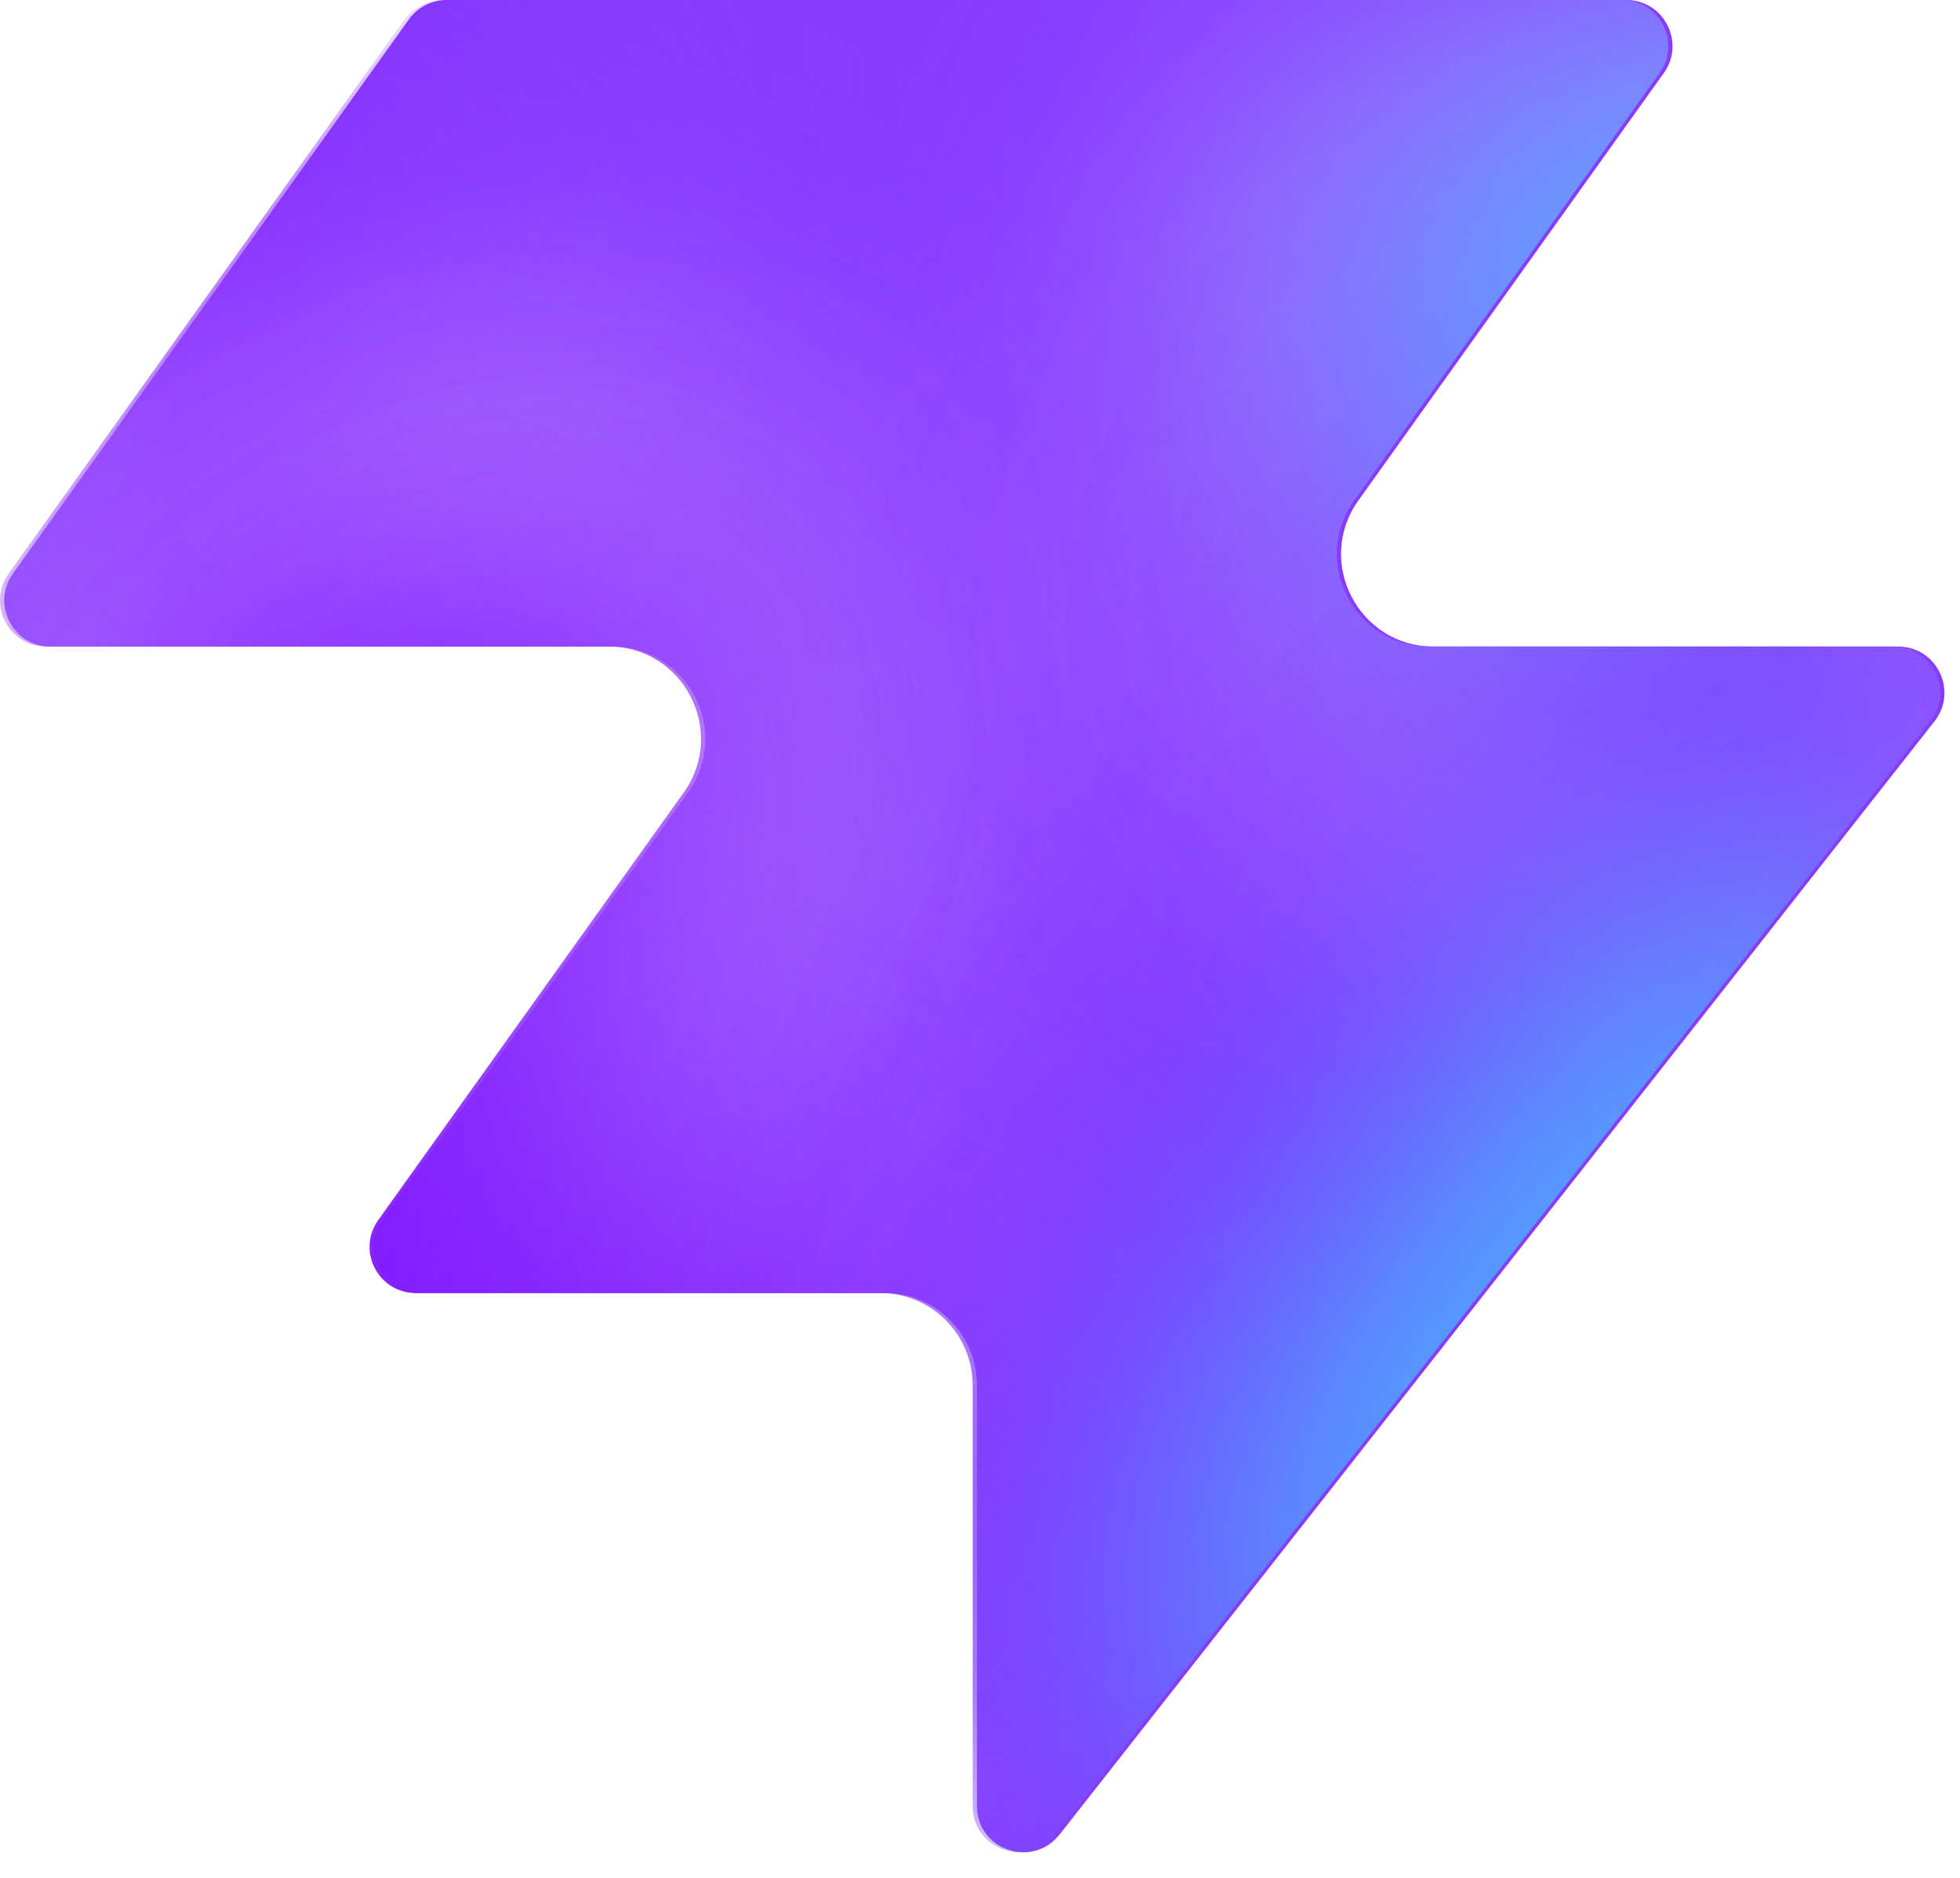
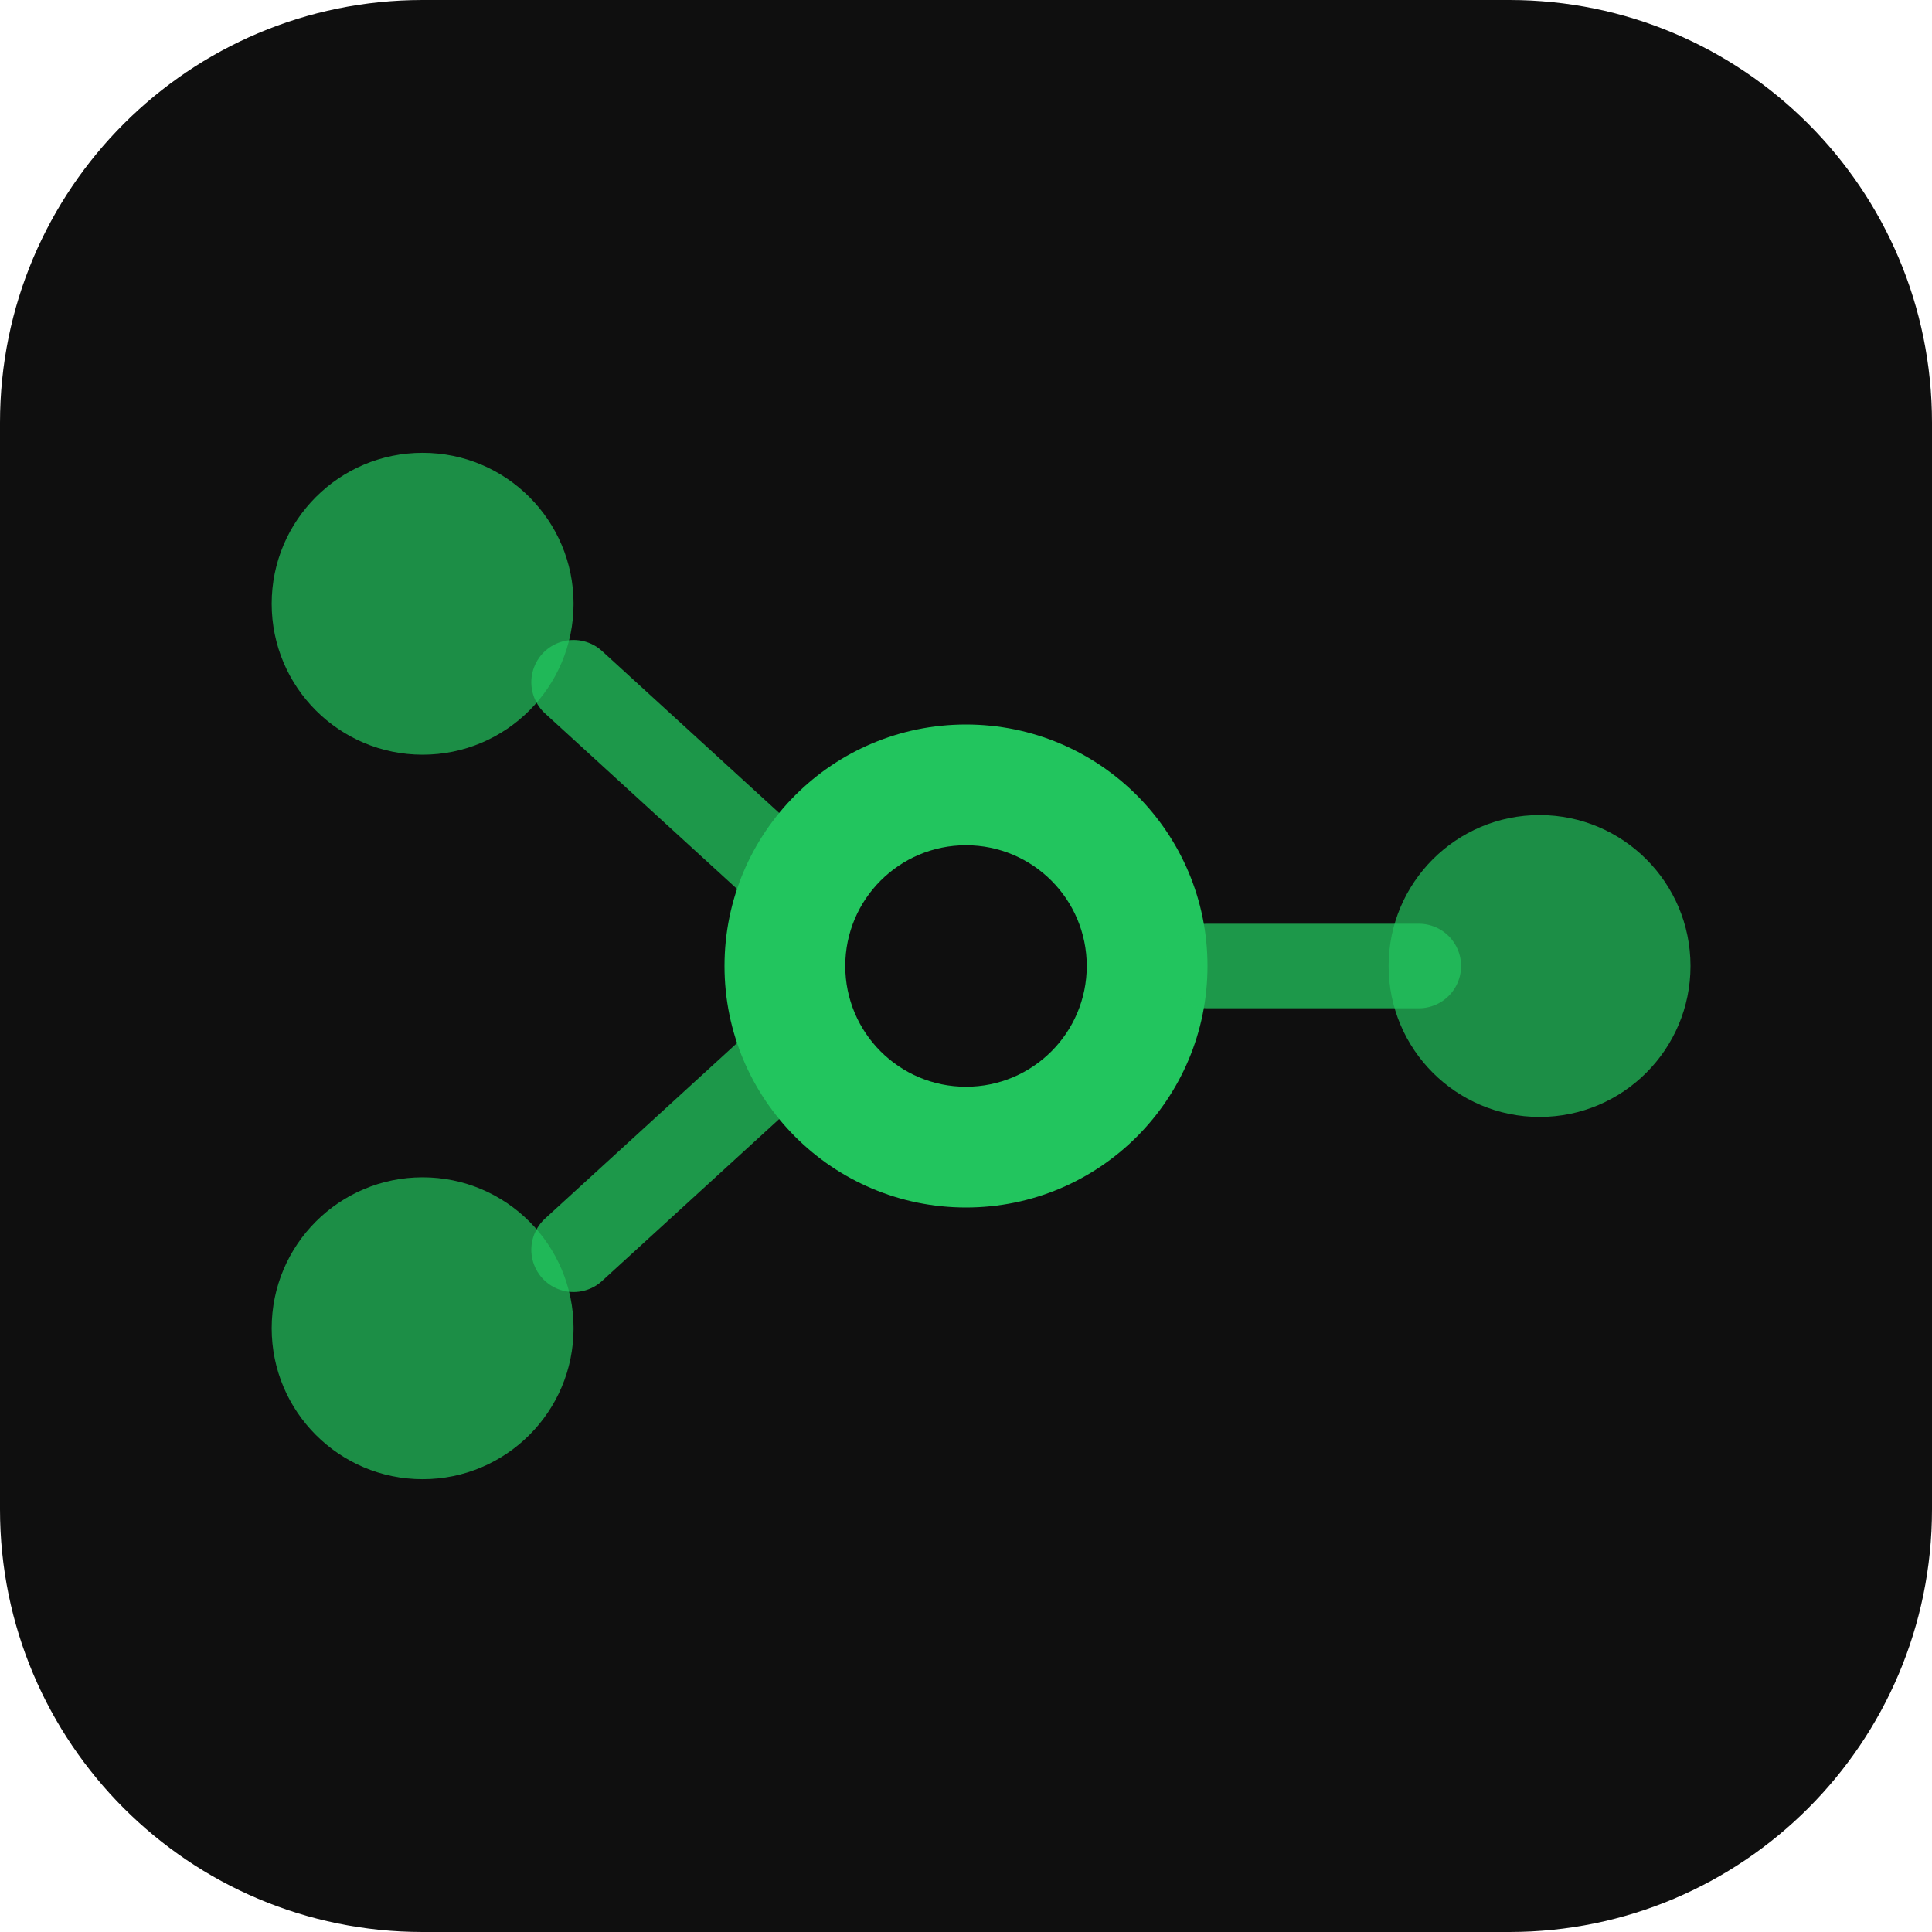
- <svg xmlns="http://www.w3.org/2000/svg" width="48" height="46" fill="none" viewBox="0 0 48 46">
-   <path fill="#863bff" d="M25.946 44.938c-.664.845-2.021.375-2.021-.698V33.937a2.26 2.26 0 0 0-2.262-2.262H10.287c-.92 0-1.456-1.04-.92-1.788l7.48-10.471c1.07-1.497 0-3.578-1.842-3.578H1.237c-.92 0-1.456-1.04-.92-1.788L10.013.474c.214-.297.556-.474.92-.474h28.894c.92 0 1.456 1.04.92 1.788l-7.48 10.471c-1.07 1.498 0 3.579 1.842 3.579h11.377c.943 0 1.473 1.088.89 1.83L25.947 44.94z" style="fill:#863bff;fill:color(display-p3 .525 .23 1);fill-opacity:1" />
-   <mask id="a" width="48" height="46" x="0" y="0" maskUnits="userSpaceOnUse" style="mask-type:alpha">
-     <path fill="#000" d="M25.842 44.938c-.664.844-2.021.375-2.021-.698V33.937a2.26 2.26 0 0 0-2.262-2.262H10.183c-.92 0-1.456-1.04-.92-1.788l7.48-10.471c1.07-1.498 0-3.579-1.842-3.579H1.133c-.92 0-1.456-1.04-.92-1.787L9.91.473c.214-.297.556-.474.92-.474h28.894c.92 0 1.456 1.04.92 1.788l-7.48 10.471c-1.07 1.498 0 3.578 1.842 3.578h11.377c.943 0 1.473 1.088.89 1.832L25.843 44.94z" style="fill:#000;fill-opacity:1" />
-   </mask>
-   <g mask="url(#a)">
-     <g filter="url(#b)">
-       <ellipse cx="5.508" cy="14.704" fill="#ede6ff" rx="5.508" ry="14.704" style="fill:#ede6ff;fill:color(display-p3 .927 .903 1);fill-opacity:1" transform="matrix(.00324 1 1 -.00324 -4.47 31.516)" />
-     </g>
-     <g filter="url(#c)">
-       <ellipse cx="10.399" cy="29.851" fill="#ede6ff" rx="10.399" ry="29.851" style="fill:#ede6ff;fill:color(display-p3 .927 .903 1);fill-opacity:1" transform="matrix(.00324 1 1 -.00324 -39.328 7.883)" />
-     </g>
-     <g filter="url(#d)">
-       <ellipse cx="5.508" cy="30.487" fill="#7e14ff" rx="5.508" ry="30.487" style="fill:#7e14ff;fill:color(display-p3 .492 .077 1);fill-opacity:1" transform="rotate(89.814 -25.913 -14.639)scale(1 -1)" />
-     </g>
-     <g filter="url(#e)">
-       <ellipse cx="5.508" cy="30.599" fill="#7e14ff" rx="5.508" ry="30.599" style="fill:#7e14ff;fill:color(display-p3 .492 .077 1);fill-opacity:1" transform="rotate(89.814 -32.644 -3.334)scale(1 -1)" />
-     </g>
-     <g filter="url(#f)">
-       <ellipse cx="5.508" cy="30.599" fill="#7e14ff" rx="5.508" ry="30.599" style="fill:#7e14ff;fill:color(display-p3 .492 .077 1);fill-opacity:1" transform="matrix(.00324 1 1 -.00324 -34.34 30.47)" />
-     </g>
-     <g filter="url(#g)">
-       <ellipse cx="14.072" cy="22.078" fill="#ede6ff" rx="14.072" ry="22.078" style="fill:#ede6ff;fill:color(display-p3 .927 .903 1);fill-opacity:1" transform="rotate(93.35 24.506 48.493)scale(-1 1)" />
-     </g>
-     <g filter="url(#h)">
-       <ellipse cx="3.47" cy="21.501" fill="#7e14ff" rx="3.47" ry="21.501" style="fill:#7e14ff;fill:color(display-p3 .492 .077 1);fill-opacity:1" transform="rotate(89.009 28.708 47.59)scale(-1 1)" />
-     </g>
-     <g filter="url(#i)">
-       <ellipse cx="3.47" cy="21.501" fill="#7e14ff" rx="3.47" ry="21.501" style="fill:#7e14ff;fill:color(display-p3 .492 .077 1);fill-opacity:1" transform="rotate(89.009 28.708 47.59)scale(-1 1)" />
-     </g>
-     <g filter="url(#j)">
-       <ellipse cx=".387" cy="8.972" fill="#7e14ff" rx="4.407" ry="29.108" style="fill:#7e14ff;fill:color(display-p3 .492 .077 1);fill-opacity:1" transform="rotate(39.51 .387 8.972)" />
-     </g>
-     <g filter="url(#k)">
-       <ellipse cx="47.523" cy="-6.092" fill="#7e14ff" rx="4.407" ry="29.108" style="fill:#7e14ff;fill:color(display-p3 .492 .077 1);fill-opacity:1" transform="rotate(37.892 47.523 -6.092)" />
-     </g>
-     <g filter="url(#l)">
-       <ellipse cx="41.412" cy="6.333" fill="#47bfff" rx="5.971" ry="9.665" style="fill:#47bfff;fill:color(display-p3 .28 .748 1);fill-opacity:1" transform="rotate(37.892 41.412 6.333)" />
-     </g>
-     <g filter="url(#m)">
-       <ellipse cx="-1.879" cy="38.332" fill="#7e14ff" rx="4.407" ry="29.108" style="fill:#7e14ff;fill:color(display-p3 .492 .077 1);fill-opacity:1" transform="rotate(37.892 -1.88 38.332)" />
-     </g>
-     <g filter="url(#n)">
-       <ellipse cx="-1.879" cy="38.332" fill="#7e14ff" rx="4.407" ry="29.108" style="fill:#7e14ff;fill:color(display-p3 .492 .077 1);fill-opacity:1" transform="rotate(37.892 -1.88 38.332)" />
-     </g>
-     <g filter="url(#o)">
-       <ellipse cx="35.651" cy="29.907" fill="#7e14ff" rx="4.407" ry="29.108" style="fill:#7e14ff;fill:color(display-p3 .492 .077 1);fill-opacity:1" transform="rotate(37.892 35.651 29.907)" />
-     </g>
-     <g filter="url(#p)">
-       <ellipse cx="38.418" cy="32.4" fill="#47bfff" rx="5.971" ry="15.297" style="fill:#47bfff;fill:color(display-p3 .28 .748 1);fill-opacity:1" transform="rotate(37.892 38.418 32.4)" />
-     </g>
-   </g>
-   <defs>
-     <filter id="b" width="60.045" height="41.654" x="-19.77" y="16.149" color-interpolation-filters="sRGB" filterUnits="userSpaceOnUse">
-       <feFlood flood-opacity="0" result="BackgroundImageFix" />
-       <feBlend in="SourceGraphic" in2="BackgroundImageFix" result="shape" />
-       <feGaussianBlur result="effect1_foregroundBlur_2002_17158" stdDeviation="7.659" />
-     </filter>
-     <filter id="c" width="90.34" height="51.437" x="-54.613" y="-7.533" color-interpolation-filters="sRGB" filterUnits="userSpaceOnUse">
-       <feFlood flood-opacity="0" result="BackgroundImageFix" />
-       <feBlend in="SourceGraphic" in2="BackgroundImageFix" result="shape" />
-       <feGaussianBlur result="effect1_foregroundBlur_2002_17158" stdDeviation="7.659" />
-     </filter>
-     <filter id="d" width="79.355" height="29.4" x="-49.64" y="2.03" color-interpolation-filters="sRGB" filterUnits="userSpaceOnUse">
-       <feFlood flood-opacity="0" result="BackgroundImageFix" />
-       <feBlend in="SourceGraphic" in2="BackgroundImageFix" result="shape" />
-       <feGaussianBlur result="effect1_foregroundBlur_2002_17158" stdDeviation="4.596" />
-     </filter>
-     <filter id="e" width="79.579" height="29.4" x="-45.045" y="20.029" color-interpolation-filters="sRGB" filterUnits="userSpaceOnUse">
-       <feFlood flood-opacity="0" result="BackgroundImageFix" />
-       <feBlend in="SourceGraphic" in2="BackgroundImageFix" result="shape" />
-       <feGaussianBlur result="effect1_foregroundBlur_2002_17158" stdDeviation="4.596" />
-     </filter>
-     <filter id="f" width="79.579" height="29.4" x="-43.513" y="21.178" color-interpolation-filters="sRGB" filterUnits="userSpaceOnUse">
-       <feFlood flood-opacity="0" result="BackgroundImageFix" />
-       <feBlend in="SourceGraphic" in2="BackgroundImageFix" result="shape" />
-       <feGaussianBlur result="effect1_foregroundBlur_2002_17158" stdDeviation="4.596" />
-     </filter>
-     <filter id="g" width="74.749" height="58.852" x="15.756" y="-17.901" color-interpolation-filters="sRGB" filterUnits="userSpaceOnUse">
-       <feFlood flood-opacity="0" result="BackgroundImageFix" />
-       <feBlend in="SourceGraphic" in2="BackgroundImageFix" result="shape" />
-       <feGaussianBlur result="effect1_foregroundBlur_2002_17158" stdDeviation="7.659" />
-     </filter>
-     <filter id="h" width="61.377" height="25.362" x="23.548" y="2.284" color-interpolation-filters="sRGB" filterUnits="userSpaceOnUse">
-       <feFlood flood-opacity="0" result="BackgroundImageFix" />
-       <feBlend in="SourceGraphic" in2="BackgroundImageFix" result="shape" />
-       <feGaussianBlur result="effect1_foregroundBlur_2002_17158" stdDeviation="4.596" />
-     </filter>
-     <filter id="i" width="61.377" height="25.362" x="23.548" y="2.284" color-interpolation-filters="sRGB" filterUnits="userSpaceOnUse">
-       <feFlood flood-opacity="0" result="BackgroundImageFix" />
-       <feBlend in="SourceGraphic" in2="BackgroundImageFix" result="shape" />
-       <feGaussianBlur result="effect1_foregroundBlur_2002_17158" stdDeviation="4.596" />
-     </filter>
-     <filter id="j" width="56.045" height="63.649" x="-27.636" y="-22.853" color-interpolation-filters="sRGB" filterUnits="userSpaceOnUse">
-       <feFlood flood-opacity="0" result="BackgroundImageFix" />
-       <feBlend in="SourceGraphic" in2="BackgroundImageFix" result="shape" />
-       <feGaussianBlur result="effect1_foregroundBlur_2002_17158" stdDeviation="4.596" />
-     </filter>
-     <filter id="k" width="54.814" height="64.646" x="20.116" y="-38.415" color-interpolation-filters="sRGB" filterUnits="userSpaceOnUse">
-       <feFlood flood-opacity="0" result="BackgroundImageFix" />
-       <feBlend in="SourceGraphic" in2="BackgroundImageFix" result="shape" />
-       <feGaussianBlur result="effect1_foregroundBlur_2002_17158" stdDeviation="4.596" />
-     </filter>
-     <filter id="l" width="33.541" height="35.313" x="24.641" y="-11.323" color-interpolation-filters="sRGB" filterUnits="userSpaceOnUse">
-       <feFlood flood-opacity="0" result="BackgroundImageFix" />
-       <feBlend in="SourceGraphic" in2="BackgroundImageFix" result="shape" />
-       <feGaussianBlur result="effect1_foregroundBlur_2002_17158" stdDeviation="4.596" />
-     </filter>
-     <filter id="m" width="54.814" height="64.646" x="-29.286" y="6.009" color-interpolation-filters="sRGB" filterUnits="userSpaceOnUse">
-       <feFlood flood-opacity="0" result="BackgroundImageFix" />
-       <feBlend in="SourceGraphic" in2="BackgroundImageFix" result="shape" />
-       <feGaussianBlur result="effect1_foregroundBlur_2002_17158" stdDeviation="4.596" />
-     </filter>
-     <filter id="n" width="54.814" height="64.646" x="-29.286" y="6.009" color-interpolation-filters="sRGB" filterUnits="userSpaceOnUse">
-       <feFlood flood-opacity="0" result="BackgroundImageFix" />
-       <feBlend in="SourceGraphic" in2="BackgroundImageFix" result="shape" />
-       <feGaussianBlur result="effect1_foregroundBlur_2002_17158" stdDeviation="4.596" />
-     </filter>
-     <filter id="o" width="54.814" height="64.646" x="8.244" y="-2.416" color-interpolation-filters="sRGB" filterUnits="userSpaceOnUse">
-       <feFlood flood-opacity="0" result="BackgroundImageFix" />
-       <feBlend in="SourceGraphic" in2="BackgroundImageFix" result="shape" />
-       <feGaussianBlur result="effect1_foregroundBlur_2002_17158" stdDeviation="4.596" />
-     </filter>
-     <filter id="p" width="39.409" height="43.623" x="18.713" y="10.588" color-interpolation-filters="sRGB" filterUnits="userSpaceOnUse">
-       <feFlood flood-opacity="0" result="BackgroundImageFix" />
-       <feBlend in="SourceGraphic" in2="BackgroundImageFix" result="shape" />
-       <feGaussianBlur result="effect1_foregroundBlur_2002_17158" stdDeviation="4.596" />
-     </filter>
-   </defs>
+ <svg xmlns="http://www.w3.org/2000/svg" width="32" height="32" viewBox="0 0 32 32" fill="none">
+   <rect width="32" height="32" rx="7" fill="#0f0f0f" />
+   <circle cx="7" cy="10" r="2.5" fill="#22c55e" opacity="0.7" />
+   <circle cx="7" cy="22" r="2.5" fill="#22c55e" opacity="0.7" />
+   <line x1="9.5" y1="11.3" x2="13" y2="14.5" stroke="#22c55e" stroke-width="1.4" stroke-linecap="round" opacity="0.75" />
+   <line x1="9.5" y1="20.7" x2="13" y2="17.5" stroke="#22c55e" stroke-width="1.4" stroke-linecap="round" opacity="0.75" />
+   <circle cx="16" cy="16" r="4" fill="#22c55e" />
+   <circle cx="16" cy="16" r="2" fill="#0f0f0f" />
+   <line x1="20" y1="16" x2="23.5" y2="16" stroke="#22c55e" stroke-width="1.4" stroke-linecap="round" opacity="0.75" />
+   <circle cx="25.5" cy="16" r="2.5" fill="#22c55e" opacity="0.7" />
</svg>
